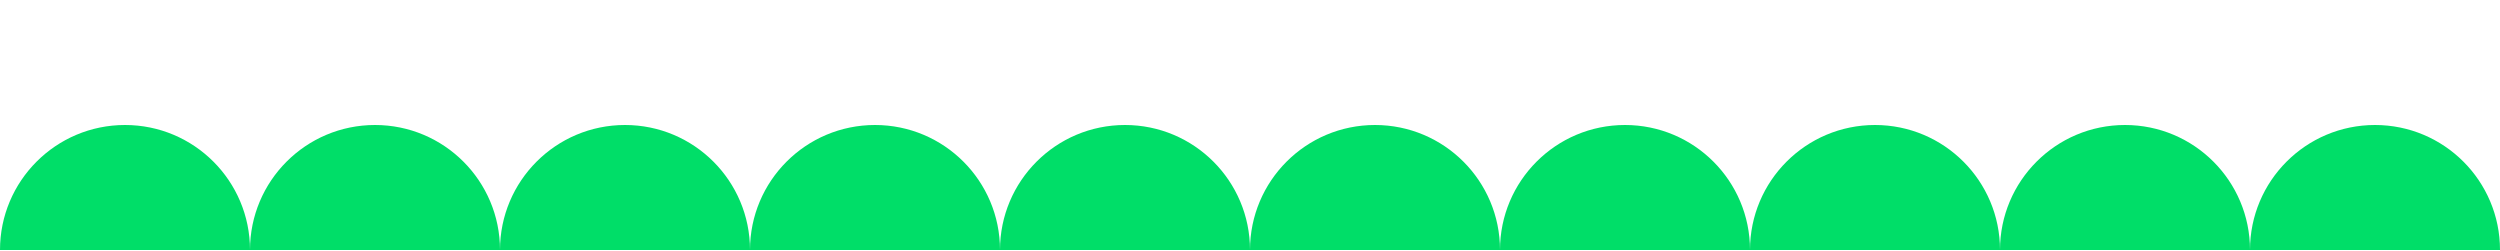
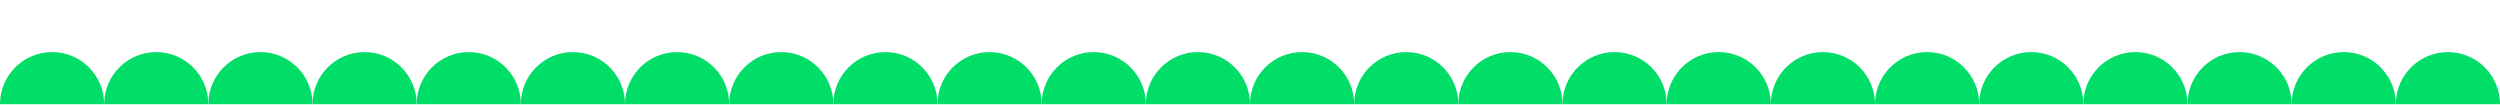
- <svg xmlns="http://www.w3.org/2000/svg" viewBox="0 0 1200 120" preserveAspectRatio="xMidYMax slice" role="img" aria-label="Motivo Magoya — banda de semicírculos">
+ <svg xmlns="http://www.w3.org/2000/svg" viewBox="0 0 1200 50" preserveAspectRatio="xMidYMax slice" role="img" aria-label="Motivo Magoya — banda de semicírculos">
  <g fill="#00DE68">
-     <path d="M0 120 A60 60 0 0 1 120 120 Z" />
-     <path d="M120 120 A60 60 0 0 1 240 120 Z" />
-     <path d="M240 120 A60 60 0 0 1 360 120 Z" />
-     <path d="M360 120 A60 60 0 0 1 480 120 Z" />
-     <path d="M480 120 A60 60 0 0 1 600 120 Z" />
-     <path d="M600 120 A60 60 0 0 1 720 120 Z" />
-     <path d="M720 120 A60 60 0 0 1 840 120 Z" />
-     <path d="M840 120 A60 60 0 0 1 960 120 Z" />
-     <path d="M960 120 A60 60 0 0 1 1080 120 Z" />
-     <path d="M1080 120 A60 60 0 0 1 1200 120 Z" />
+     <path d="M0 50a25 25 0 0150 0Z" />
+     <path d="M50 50a25 25 0 0150 0Z" />
+     <path d="M100 50a25 25 0 0150 0Z" />
+     <path d="M150 50a25 25 0 0150 0Z" />
+     <path d="M200 50a25 25 0 0150 0Z" />
+     <path d="M250 50a25 25 0 0150 0Z" />
+     <path d="M300 50a25 25 0 0150 0Z" />
+     <path d="M350 50a25 25 0 0150 0Z" />
+     <path d="M400 50a25 25 0 0150 0Z" />
+     <path d="M450 50a25 25 0 0150 0Z" />
+     <path d="M500 50a25 25 0 0150 0Z" />
+     <path d="M550 50a25 25 0 0150 0Z" />
+     <path d="M600 50a25 25 0 0150 0Z" />
+     <path d="M650 50a25 25 0 0150 0Z" />
+     <path d="M700 50a25 25 0 0150 0Z" />
+     <path d="M750 50a25 25 0 0150 0Z" />
+     <path d="M800 50a25 25 0 0150 0Z" />
+     <path d="M850 50a25 25 0 0150 0Z" />
+     <path d="M900 50a25 25 0 0150 0Z" />
+     <path d="M950 50a25 25 0 0150 0Z" />
+     <path d="M1000 50a25 25 0 0150 0Z" />
+     <path d="M1050 50a25 25 0 0150 0Z" />
+     <path d="M1100 50a25 25 0 0150 0Z" />
+     <path d="M1150 50a25 25 0 0150 0Z" />
  </g>
</svg>
